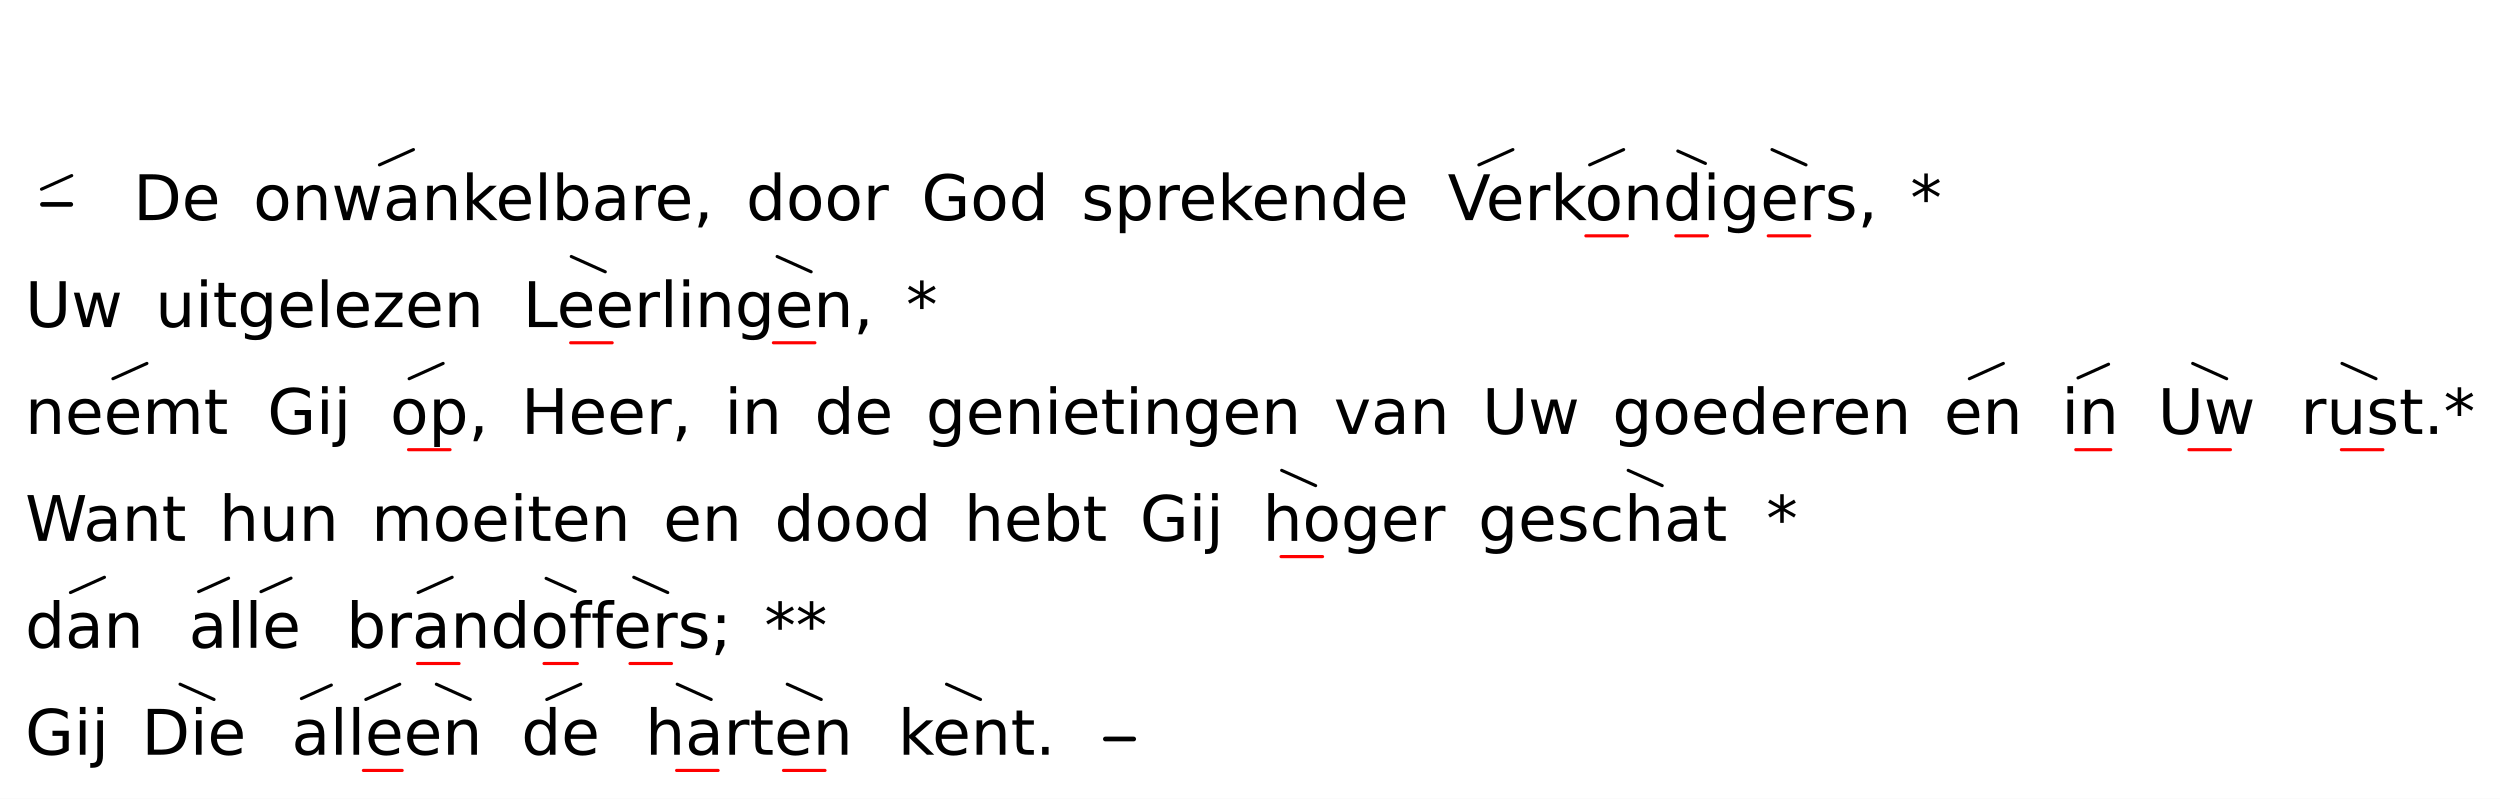
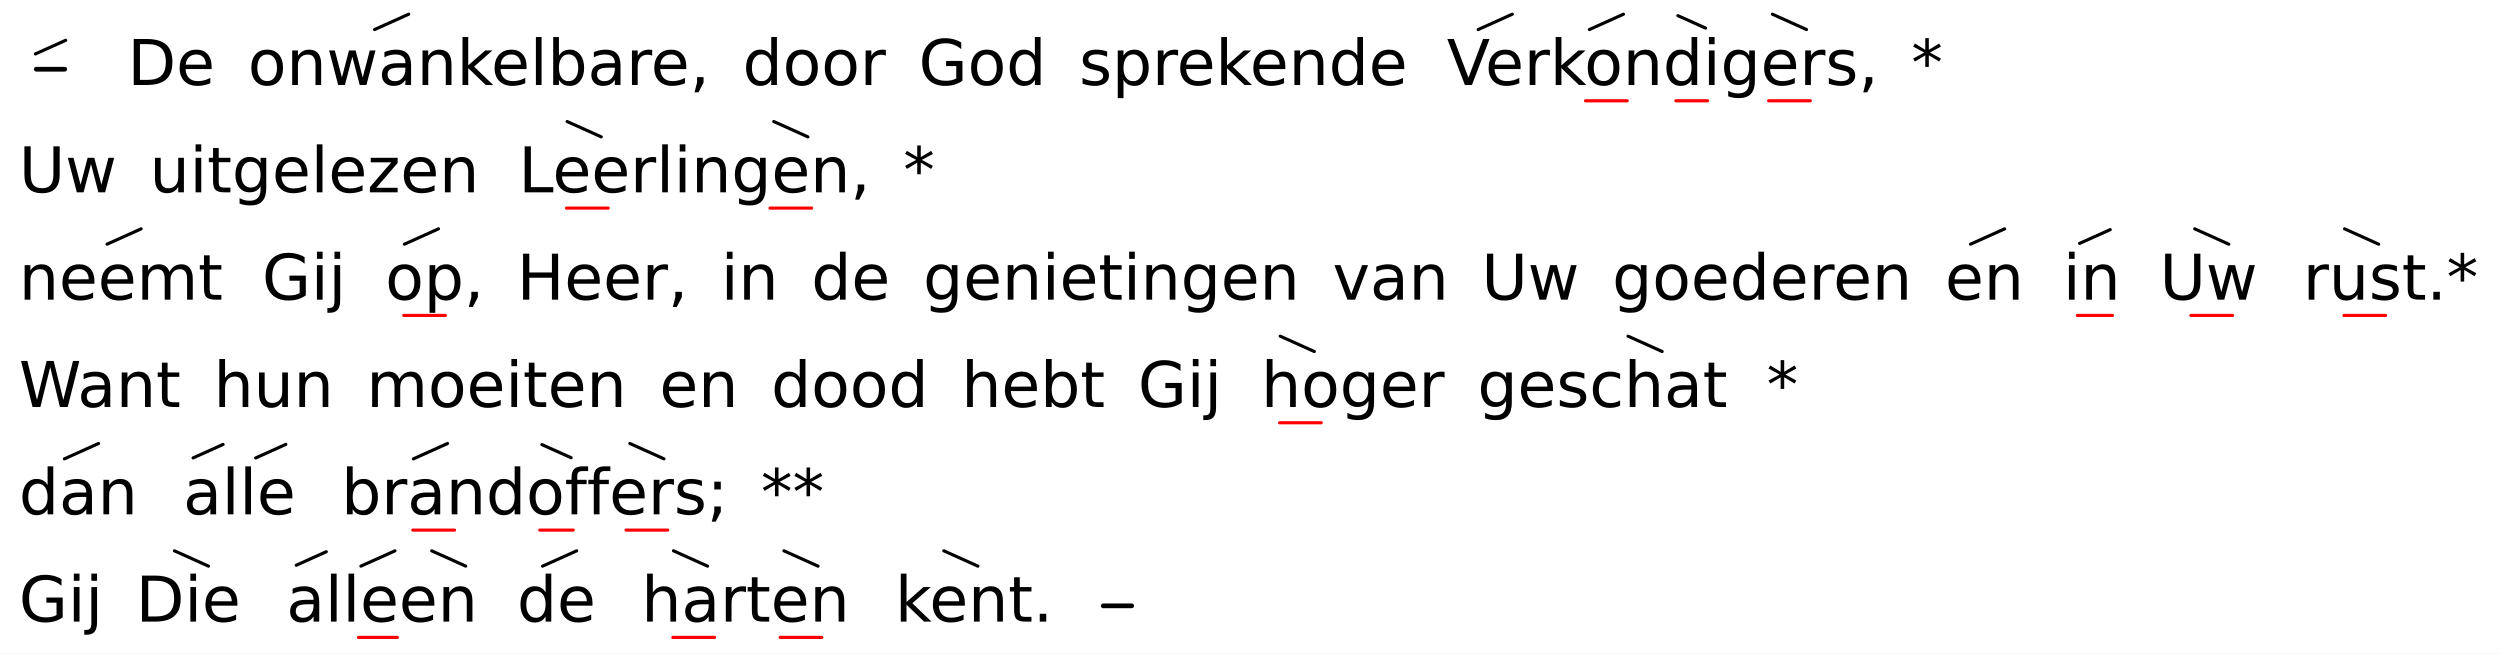
- <svg xmlns="http://www.w3.org/2000/svg" class="vsa-svg" width="795" height="254" viewBox="0 0 795 254">
+ <svg xmlns="http://www.w3.org/2000/svg" class="vsa-svg" width="792" height="207" viewBox="0 0 792 207">
  <rect width="100%" height="100%" fill="white" />
-   <g class="vsa-score">
-     <g class="vsa-line" data-vsa-line="1">
- </g>
-     <g class="vsa-line" data-vsa-line="2">
-       <g class="vsa-unit vsa-pitch-marker" data-vsa-unit="1">
-         <g class="vsa-pitch-marker-upper-glyph vsa-upper-glyphs">
-           <line class="vsa-glyph vsa-upper-glyph vsa-glyph-rise" x1="13.20" y1="60.16" x2="22.80" y2="55.84" stroke="black" stroke-width="1.00" stroke-linecap="round" />
-         </g>
-         <line class="vsa-pitch-marker-dash" x1="13.50" y1="65.00" x2="22.50" y2="65.00" stroke="black" stroke-width="1.50" stroke-linecap="round" />
-       </g>
-       <g class="vsa-unit vsa-unit-text" data-vsa-unit="3">
-         <text class="vsa-text vsa-free-text" x="42.40" y="70.00" xml:space="preserve" font-family="DejaVu Sans" font-size="20.00">De</text>
-       </g>
-       <g class="vsa-unit vsa-unit-text" data-vsa-unit="5">
-         <text class="vsa-text vsa-free-text" x="80.52" y="70.00" xml:space="preserve" font-family="DejaVu Sans" font-size="20.00">on</text>
-       </g>
-       <g class="vsa-unit vsa-unit-scope" data-vsa-unit="6">
-         <text class="vsa-text vsa-sung-text" x="105.43" y="70.00" xml:space="preserve" font-family="DejaVu Sans" font-size="20.00">wan</text>
-         <g class="vsa-glyph-group vsa-upper-glyphs">
-           <line class="vsa-glyph vsa-upper-glyph vsa-glyph-rise" x1="120.67" y1="52.43" x2="131.47" y2="47.57" stroke="black" stroke-width="1.00" stroke-linecap="round" />
-         </g>
-         <g class="vsa-glyph-group vsa-lower-glyphs">
- </g>
-       </g>
-       <g class="vsa-unit vsa-unit-text" data-vsa-unit="7">
-         <text class="vsa-text vsa-free-text" x="146.71" y="70.00" xml:space="preserve" font-family="DejaVu Sans" font-size="20.00">kelbare,</text>
-       </g>
-       <g class="vsa-unit vsa-unit-text" data-vsa-unit="9">
-         <text class="vsa-text vsa-free-text" x="237.25" y="70.00" xml:space="preserve" font-family="DejaVu Sans" font-size="20.00">door</text>
-       </g>
-       <g class="vsa-unit vsa-unit-text" data-vsa-unit="11">
-         <text class="vsa-text vsa-free-text" x="293.04" y="70.00" xml:space="preserve" font-family="DejaVu Sans" font-size="20.00">God</text>
-       </g>
-       <g class="vsa-unit vsa-unit-text" data-vsa-unit="13">
-         <text class="vsa-text vsa-free-text" x="343.88" y="70.00" xml:space="preserve" font-family="DejaVu Sans" font-size="20.00">sprekende</text>
-       </g>
-       <g class="vsa-unit vsa-unit-scope" data-vsa-unit="15">
-         <text class="vsa-text vsa-sung-text" x="460.36" y="70.00" xml:space="preserve" font-family="DejaVu Sans" font-size="20.00">Ver</text>
-         <g class="vsa-glyph-group vsa-upper-glyphs">
-           <line class="vsa-glyph vsa-upper-glyph vsa-glyph-rise" x1="470.29" y1="52.43" x2="481.09" y2="47.57" stroke="black" stroke-width="1.00" stroke-linecap="round" />
-         </g>
-         <g class="vsa-glyph-group vsa-lower-glyphs">
- </g>
-       </g>
-       <g class="vsa-unit vsa-unit-scope" data-vsa-unit="16">
-         <text class="vsa-text vsa-sung-text" x="493.03" y="70.00" xml:space="preserve" font-family="DejaVu Sans" font-size="20.00">kon</text>
-         <g class="vsa-glyph-group vsa-upper-glyphs">
-           <line class="vsa-glyph vsa-upper-glyph vsa-glyph-rise" x1="505.51" y1="52.43" x2="516.31" y2="47.57" stroke="black" stroke-width="1.00" stroke-linecap="round" />
-         </g>
-         <g class="vsa-glyph-group vsa-lower-glyphs">
-           <line class="vsa-glyph vsa-lower-glyph vsa-glyph-length" x1="504.31" y1="75.00" x2="517.51" y2="75.00" stroke="red" stroke-width="1.00" stroke-linecap="round" />
-         </g>
-       </g>
-       <g class="vsa-unit vsa-unit-scope" data-vsa-unit="17">
-         <text class="vsa-text vsa-sung-text" x="528.80" y="70.00" xml:space="preserve" font-family="DejaVu Sans" font-size="20.00">di</text>
-         <g class="vsa-glyph-group vsa-upper-glyphs">
-           <line class="vsa-glyph vsa-upper-glyph vsa-glyph-fall" x1="533.55" y1="48.03" x2="542.32" y2="51.97" stroke="black" stroke-width="1.00" stroke-linecap="round" />
-         </g>
-         <g class="vsa-glyph-group vsa-lower-glyphs">
-           <line class="vsa-glyph vsa-lower-glyph vsa-glyph-length" x1="532.91" y1="75.00" x2="542.96" y2="75.00" stroke="red" stroke-width="1.00" stroke-linecap="round" />
-         </g>
-       </g>
-       <g class="vsa-unit vsa-unit-scope" data-vsa-unit="18">
-         <text class="vsa-text vsa-sung-text" x="547.07" y="70.00" xml:space="preserve" font-family="DejaVu Sans" font-size="20.00">gers</text>
-         <g class="vsa-glyph-group vsa-upper-glyphs">
-           <line class="vsa-glyph vsa-upper-glyph vsa-glyph-fall" x1="563.50" y1="47.57" x2="574.30" y2="52.43" stroke="black" stroke-width="1.00" stroke-linecap="round" />
-         </g>
-         <g class="vsa-glyph-group vsa-lower-glyphs">
-           <line class="vsa-glyph vsa-lower-glyph vsa-glyph-length" x1="562.30" y1="75.00" x2="575.50" y2="75.00" stroke="red" stroke-width="1.00" stroke-linecap="round" />
-         </g>
-       </g>
-       <g class="vsa-unit vsa-unit-text" data-vsa-unit="19">
-         <text class="vsa-text vsa-free-text" x="590.73" y="70.00" xml:space="preserve" font-family="DejaVu Sans" font-size="20.00">,</text>
-       </g>
-       <g class="vsa-unit vsa-unit-text" data-vsa-unit="21">
-         <text class="vsa-text vsa-free-text" x="607.49" y="70.00" xml:space="preserve" font-family="DejaVu Sans" font-size="20.00">*</text>
-       </g>
-     </g>
-     <g class="vsa-line" data-vsa-line="3">
-       <g class="vsa-unit vsa-unit-text" data-vsa-unit="1">
-         <text class="vsa-text vsa-free-text" x="8.00" y="104.00" xml:space="preserve" font-family="DejaVu Sans" font-size="20.00">Uw</text>
-       </g>
-       <g class="vsa-unit vsa-unit-text" data-vsa-unit="3">
-         <text class="vsa-text vsa-free-text" x="49.40" y="104.00" xml:space="preserve" font-family="DejaVu Sans" font-size="20.00">uitgelezen</text>
-       </g>
-       <g class="vsa-unit vsa-unit-scope" data-vsa-unit="5">
-         <text class="vsa-text vsa-sung-text" x="166.25" y="104.00" xml:space="preserve" font-family="DejaVu Sans" font-size="20.00">Leer</text>
-         <g class="vsa-glyph-group vsa-upper-glyphs">
-           <line class="vsa-glyph vsa-upper-glyph vsa-glyph-fall" x1="181.67" y1="81.57" x2="192.47" y2="86.43" stroke="black" stroke-width="1.00" stroke-linecap="round" />
-         </g>
-         <g class="vsa-glyph-group vsa-lower-glyphs">
-           <line class="vsa-glyph vsa-lower-glyph vsa-glyph-length" x1="181.47" y1="109.00" x2="194.67" y2="109.00" stroke="red" stroke-width="1.00" stroke-linecap="round" />
-         </g>
-       </g>
-       <g class="vsa-unit vsa-unit-text" data-vsa-unit="6">
-         <text class="vsa-text vsa-free-text" x="209.89" y="104.00" xml:space="preserve" font-family="DejaVu Sans" font-size="20.00">lin</text>
-       </g>
-       <g class="vsa-unit vsa-unit-scope" data-vsa-unit="7">
-         <text class="vsa-text vsa-sung-text" x="233.69" y="104.00" xml:space="preserve" font-family="DejaVu Sans" font-size="20.00">gen</text>
-         <g class="vsa-glyph-group vsa-upper-glyphs">
-           <line class="vsa-glyph vsa-upper-glyph vsa-glyph-fall" x1="247.13" y1="81.57" x2="257.94" y2="86.43" stroke="black" stroke-width="1.00" stroke-linecap="round" />
-         </g>
-         <g class="vsa-glyph-group vsa-lower-glyphs">
-           <line class="vsa-glyph vsa-lower-glyph vsa-glyph-length" x1="245.94" y1="109.00" x2="259.13" y2="109.00" stroke="red" stroke-width="1.00" stroke-linecap="round" />
-         </g>
-       </g>
-       <g class="vsa-unit vsa-unit-text" data-vsa-unit="8">
-         <text class="vsa-text vsa-free-text" x="271.38" y="104.00" xml:space="preserve" font-family="DejaVu Sans" font-size="20.00">,</text>
-       </g>
-       <g class="vsa-unit vsa-unit-text" data-vsa-unit="10">
-         <text class="vsa-text vsa-free-text" x="288.14" y="104.00" xml:space="preserve" font-family="DejaVu Sans" font-size="20.00">*</text>
-       </g>
-     </g>
-     <g class="vsa-line" data-vsa-line="4">
-       <g class="vsa-unit vsa-unit-scope" data-vsa-unit="1">
-         <text class="vsa-text vsa-sung-text" x="8.00" y="138.00" xml:space="preserve" font-family="DejaVu Sans" font-size="20.00">neemt</text>
-         <g class="vsa-glyph-group vsa-upper-glyphs">
-           <line class="vsa-glyph vsa-upper-glyph vsa-glyph-rise" x1="35.91" y1="120.43" x2="46.71" y2="115.57" stroke="black" stroke-width="1.00" stroke-linecap="round" />
-         </g>
-         <g class="vsa-glyph-group vsa-lower-glyphs">
- </g>
-       </g>
-       <g class="vsa-unit vsa-unit-text" data-vsa-unit="3">
-         <text class="vsa-text vsa-free-text" x="85.02" y="138.00" xml:space="preserve" font-family="DejaVu Sans" font-size="20.00">Gij</text>
-       </g>
-       <g class="vsa-unit vsa-unit-scope" data-vsa-unit="5">
-         <text class="vsa-text vsa-sung-text" x="124.04" y="138.00" xml:space="preserve" font-family="DejaVu Sans" font-size="20.00">op</text>
-         <g class="vsa-glyph-group vsa-upper-glyphs">
-           <line class="vsa-glyph vsa-upper-glyph vsa-glyph-rise" x1="130.11" y1="120.43" x2="140.91" y2="115.57" stroke="black" stroke-width="1.00" stroke-linecap="round" />
-         </g>
-         <g class="vsa-glyph-group vsa-lower-glyphs">
-           <line class="vsa-glyph vsa-lower-glyph vsa-glyph-length" x1="129.91" y1="143.00" x2="143.11" y2="143.00" stroke="red" stroke-width="1.00" stroke-linecap="round" />
-         </g>
-       </g>
-       <g class="vsa-unit vsa-unit-text" data-vsa-unit="6">
-         <text class="vsa-text vsa-free-text" x="148.98" y="138.00" xml:space="preserve" font-family="DejaVu Sans" font-size="20.00">,</text>
-       </g>
-       <g class="vsa-unit vsa-unit-text" data-vsa-unit="8">
-         <text class="vsa-text vsa-free-text" x="165.74" y="138.00" xml:space="preserve" font-family="DejaVu Sans" font-size="20.00">Heer,</text>
-       </g>
-       <g class="vsa-unit vsa-unit-text" data-vsa-unit="10">
-         <text class="vsa-text vsa-free-text" x="230.39" y="138.00" xml:space="preserve" font-family="DejaVu Sans" font-size="20.00">in</text>
-       </g>
-       <g class="vsa-unit vsa-unit-text" data-vsa-unit="12">
-         <text class="vsa-text vsa-free-text" x="259.02" y="138.00" xml:space="preserve" font-family="DejaVu Sans" font-size="20.00">de</text>
-       </g>
-       <g class="vsa-unit vsa-unit-text" data-vsa-unit="14">
-         <text class="vsa-text vsa-free-text" x="294.44" y="138.00" xml:space="preserve" font-family="DejaVu Sans" font-size="20.00">genietingen</text>
-       </g>
-       <g class="vsa-unit vsa-unit-text" data-vsa-unit="16">
-         <text class="vsa-text vsa-free-text" x="424.17" y="138.00" xml:space="preserve" font-family="DejaVu Sans" font-size="20.00">van</text>
-       </g>
-       <g class="vsa-unit vsa-unit-text" data-vsa-unit="18">
-         <text class="vsa-text vsa-free-text" x="471.34" y="138.00" xml:space="preserve" font-family="DejaVu Sans" font-size="20.00">Uw</text>
-       </g>
-       <g class="vsa-unit vsa-unit-text" data-vsa-unit="20">
-         <text class="vsa-text vsa-free-text" x="512.74" y="138.00" xml:space="preserve" font-family="DejaVu Sans" font-size="20.00">goederen</text>
-       </g>
-       <g class="vsa-unit vsa-unit-scope" data-vsa-unit="22">
-         <text class="vsa-text vsa-sung-text" x="618.17" y="138.00" xml:space="preserve" font-family="DejaVu Sans" font-size="20.00">en</text>
-         <g class="vsa-glyph-group vsa-upper-glyphs">
-           <line class="vsa-glyph vsa-upper-glyph vsa-glyph-rise" x1="626.26" y1="120.43" x2="637.06" y2="115.57" stroke="black" stroke-width="1.00" stroke-linecap="round" />
-         </g>
-         <g class="vsa-glyph-group vsa-lower-glyphs">
- </g>
-       </g>
-       <g class="vsa-unit vsa-unit-scope" data-vsa-unit="24">
-         <text class="vsa-text vsa-sung-text" x="655.55" y="138.00" xml:space="preserve" font-family="DejaVu Sans" font-size="20.00">in</text>
-         <g class="vsa-glyph-group vsa-upper-glyphs">
-           <line class="vsa-glyph vsa-upper-glyph vsa-glyph-rise" x1="660.81" y1="120.18" x2="670.52" y2="115.82" stroke="black" stroke-width="1.00" stroke-linecap="round" />
-         </g>
-         <g class="vsa-glyph-group vsa-lower-glyphs">
-           <line class="vsa-glyph vsa-lower-glyph vsa-glyph-length" x1="660.10" y1="143.00" x2="671.23" y2="143.00" stroke="red" stroke-width="1.00" stroke-linecap="round" />
-         </g>
-       </g>
-       <g class="vsa-unit vsa-unit-scope" data-vsa-unit="26">
-         <text class="vsa-text vsa-sung-text" x="686.18" y="138.00" xml:space="preserve" font-family="DejaVu Sans" font-size="20.00">Uw</text>
-         <g class="vsa-glyph-group vsa-upper-glyphs">
-           <line class="vsa-glyph vsa-upper-glyph vsa-glyph-fall" x1="697.28" y1="115.57" x2="708.08" y2="120.43" stroke="black" stroke-width="1.00" stroke-linecap="round" />
-         </g>
-         <g class="vsa-glyph-group vsa-lower-glyphs">
-           <line class="vsa-glyph vsa-lower-glyph vsa-glyph-length" x1="696.08" y1="143.00" x2="709.28" y2="143.00" stroke="red" stroke-width="1.00" stroke-linecap="round" />
-         </g>
-       </g>
-       <g class="vsa-unit vsa-unit-scope" data-vsa-unit="28">
-         <text class="vsa-text vsa-sung-text" x="731.58" y="138.00" xml:space="preserve" font-family="DejaVu Sans" font-size="20.00">rust</text>
-         <g class="vsa-glyph-group vsa-upper-glyphs">
-           <line class="vsa-glyph vsa-upper-glyph vsa-glyph-fall" x1="744.76" y1="115.57" x2="755.56" y2="120.43" stroke="black" stroke-width="1.00" stroke-linecap="round" />
-         </g>
-         <g class="vsa-glyph-group vsa-lower-glyphs">
-           <line class="vsa-glyph vsa-lower-glyph vsa-glyph-length" x1="744.56" y1="143.00" x2="757.76" y2="143.00" stroke="red" stroke-width="1.00" stroke-linecap="round" />
-         </g>
-       </g>
-       <g class="vsa-unit vsa-unit-text" data-vsa-unit="29">
-         <text class="vsa-text vsa-free-text" x="770.74" y="138.00" xml:space="preserve" font-family="DejaVu Sans" font-size="20.00">.*</text>
-       </g>
-     </g>
-     <g class="vsa-line" data-vsa-line="5">
-       <g class="vsa-unit vsa-unit-text" data-vsa-unit="1">
-         <text class="vsa-text vsa-free-text" x="8.00" y="172.00" xml:space="preserve" font-family="DejaVu Sans" font-size="20.00">Want</text>
-       </g>
-       <g class="vsa-unit vsa-unit-text" data-vsa-unit="3">
-         <text class="vsa-text vsa-free-text" x="69.67" y="172.00" xml:space="preserve" font-family="DejaVu Sans" font-size="20.00">hun</text>
-       </g>
-       <g class="vsa-unit vsa-unit-text" data-vsa-unit="5">
-         <text class="vsa-text vsa-free-text" x="118.09" y="172.00" xml:space="preserve" font-family="DejaVu Sans" font-size="20.00">moeiten</text>
-       </g>
-       <g class="vsa-unit vsa-unit-text" data-vsa-unit="7">
-         <text class="vsa-text vsa-free-text" x="210.91" y="172.00" xml:space="preserve" font-family="DejaVu Sans" font-size="20.00">en</text>
-       </g>
-       <g class="vsa-unit vsa-unit-text" data-vsa-unit="9">
-         <text class="vsa-text vsa-free-text" x="246.29" y="172.00" xml:space="preserve" font-family="DejaVu Sans" font-size="20.00">dood</text>
-       </g>
-       <g class="vsa-unit vsa-unit-text" data-vsa-unit="11">
-         <text class="vsa-text vsa-free-text" x="306.57" y="172.00" xml:space="preserve" font-family="DejaVu Sans" font-size="20.00">hebt</text>
-       </g>
-       <g class="vsa-unit vsa-unit-text" data-vsa-unit="13">
-         <text class="vsa-text vsa-free-text" x="362.50" y="172.00" xml:space="preserve" font-family="DejaVu Sans" font-size="20.00">Gij</text>
-       </g>
-       <g class="vsa-unit vsa-unit-scope" data-vsa-unit="15">
-         <text class="vsa-text vsa-sung-text" x="401.52" y="172.00" xml:space="preserve" font-family="DejaVu Sans" font-size="20.00">ho</text>
-         <g class="vsa-glyph-group vsa-upper-glyphs">
-           <line class="vsa-glyph vsa-upper-glyph vsa-glyph-fall" x1="407.57" y1="149.57" x2="418.37" y2="154.43" stroke="black" stroke-width="1.00" stroke-linecap="round" />
-         </g>
-         <g class="vsa-glyph-group vsa-lower-glyphs">
-           <line class="vsa-glyph vsa-lower-glyph vsa-glyph-length" x1="407.37" y1="177.00" x2="420.57" y2="177.00" stroke="red" stroke-width="1.00" stroke-linecap="round" />
-         </g>
-       </g>
-       <g class="vsa-unit vsa-unit-text" data-vsa-unit="16">
-         <text class="vsa-text vsa-free-text" x="426.43" y="172.00" xml:space="preserve" font-family="DejaVu Sans" font-size="20.00">ger</text>
-       </g>
-       <g class="vsa-unit vsa-unit-text" data-vsa-unit="18">
-         <text class="vsa-text vsa-free-text" x="470.06" y="172.00" xml:space="preserve" font-family="DejaVu Sans" font-size="20.00">ge</text>
-       </g>
-       <g class="vsa-unit vsa-unit-scope" data-vsa-unit="19">
-         <text class="vsa-text vsa-sung-text" x="495.08" y="172.00" xml:space="preserve" font-family="DejaVu Sans" font-size="20.00">schat</text>
-         <g class="vsa-glyph-group vsa-upper-glyphs">
-           <line class="vsa-glyph vsa-upper-glyph vsa-glyph-fall" x1="517.77" y1="149.57" x2="528.57" y2="154.43" stroke="black" stroke-width="1.00" stroke-linecap="round" />
-         </g>
-         <g class="vsa-glyph-group vsa-lower-glyphs">
- </g>
-       </g>
-       <g class="vsa-unit vsa-unit-text" data-vsa-unit="21">
-         <text class="vsa-text vsa-free-text" x="561.67" y="172.00" xml:space="preserve" font-family="DejaVu Sans" font-size="20.00">*</text>
-       </g>
-     </g>
-     <g class="vsa-line" data-vsa-line="6">
-       <g class="vsa-unit vsa-unit-scope" data-vsa-unit="1">
-         <text class="vsa-text vsa-sung-text" x="8.00" y="206.00" xml:space="preserve" font-family="DejaVu Sans" font-size="20.00">dan</text>
-         <g class="vsa-glyph-group vsa-upper-glyphs">
-           <line class="vsa-glyph vsa-upper-glyph vsa-glyph-rise" x1="22.41" y1="188.43" x2="33.21" y2="183.57" stroke="black" stroke-width="1.00" stroke-linecap="round" />
-         </g>
-         <g class="vsa-glyph-group vsa-lower-glyphs">
- </g>
-       </g>
-       <g class="vsa-unit vsa-unit-scope" data-vsa-unit="3">
-         <text class="vsa-text vsa-sung-text" x="60.02" y="206.00" xml:space="preserve" font-family="DejaVu Sans" font-size="20.00">al</text>
-         <g class="vsa-glyph-group vsa-upper-glyphs">
-           <line class="vsa-glyph vsa-upper-glyph vsa-glyph-rise" x1="63.17" y1="188.14" x2="72.68" y2="183.86" stroke="black" stroke-width="1.00" stroke-linecap="round" />
-         </g>
-         <g class="vsa-glyph-group vsa-lower-glyphs">
- </g>
-       </g>
-       <g class="vsa-unit vsa-unit-scope" data-vsa-unit="4">
-         <text class="vsa-text vsa-sung-text" x="77.83" y="206.00" xml:space="preserve" font-family="DejaVu Sans" font-size="20.00">le</text>
-         <g class="vsa-glyph-group vsa-upper-glyphs">
-           <line class="vsa-glyph vsa-upper-glyph vsa-glyph-rise" x1="83.00" y1="188.15" x2="92.54" y2="183.85" stroke="black" stroke-width="1.00" stroke-linecap="round" />
-         </g>
-         <g class="vsa-glyph-group vsa-lower-glyphs">
- </g>
-       </g>
-       <g class="vsa-unit vsa-unit-scope" data-vsa-unit="6">
-         <text class="vsa-text vsa-sung-text" x="110.11" y="206.00" xml:space="preserve" font-family="DejaVu Sans" font-size="20.00">brand</text>
-         <g class="vsa-glyph-group vsa-upper-glyphs">
-           <line class="vsa-glyph vsa-upper-glyph vsa-glyph-rise" x1="132.98" y1="188.43" x2="143.78" y2="183.57" stroke="black" stroke-width="1.00" stroke-linecap="round" />
-         </g>
-         <g class="vsa-glyph-group vsa-lower-glyphs">
-           <line class="vsa-glyph vsa-lower-glyph vsa-glyph-length" x1="132.78" y1="211.00" x2="145.98" y2="211.00" stroke="red" stroke-width="1.00" stroke-linecap="round" />
-         </g>
-       </g>
-       <g class="vsa-unit vsa-unit-scope" data-vsa-unit="7">
-         <text class="vsa-text vsa-sung-text" x="168.66" y="206.00" xml:space="preserve" font-family="DejaVu Sans" font-size="20.00">of</text>
-         <g class="vsa-glyph-group vsa-upper-glyphs">
-           <line class="vsa-glyph vsa-upper-glyph vsa-glyph-fall" x1="173.67" y1="183.92" x2="182.93" y2="188.08" stroke="black" stroke-width="1.00" stroke-linecap="round" />
-         </g>
-         <g class="vsa-glyph-group vsa-lower-glyphs">
-           <line class="vsa-glyph vsa-lower-glyph vsa-glyph-length" x1="173.00" y1="211.00" x2="183.60" y2="211.00" stroke="red" stroke-width="1.00" stroke-linecap="round" />
-         </g>
-       </g>
-       <g class="vsa-unit vsa-unit-scope" data-vsa-unit="8">
-         <text class="vsa-text vsa-sung-text" x="187.94" y="206.00" xml:space="preserve" font-family="DejaVu Sans" font-size="20.00">fers</text>
-         <g class="vsa-glyph-group vsa-upper-glyphs">
-           <line class="vsa-glyph vsa-upper-glyph vsa-glyph-fall" x1="201.54" y1="183.57" x2="212.34" y2="188.43" stroke="black" stroke-width="1.00" stroke-linecap="round" />
-         </g>
-         <g class="vsa-glyph-group vsa-lower-glyphs">
-           <line class="vsa-glyph vsa-lower-glyph vsa-glyph-length" x1="200.34" y1="211.00" x2="213.54" y2="211.00" stroke="red" stroke-width="1.00" stroke-linecap="round" />
-         </g>
-       </g>
-       <g class="vsa-unit vsa-unit-text" data-vsa-unit="9">
-         <text class="vsa-text vsa-free-text" x="225.94" y="206.00" xml:space="preserve" font-family="DejaVu Sans" font-size="20.00">;</text>
-       </g>
-       <g class="vsa-unit vsa-unit-text" data-vsa-unit="11">
-         <text class="vsa-text vsa-free-text" x="243.07" y="206.00" xml:space="preserve" font-family="DejaVu Sans" font-size="20.00">**</text>
-       </g>
-     </g>
-     <g class="vsa-line" data-vsa-line="7">
-       <g class="vsa-unit vsa-unit-text" data-vsa-unit="1">
-         <text class="vsa-text vsa-free-text" x="8.00" y="240.00" xml:space="preserve" font-family="DejaVu Sans" font-size="20.00">Gij</text>
-       </g>
-       <g class="vsa-unit vsa-unit-scope" data-vsa-unit="3">
-         <text class="vsa-text vsa-sung-text" x="45.02" y="240.00" xml:space="preserve" font-family="DejaVu Sans" font-size="20.00">Die</text>
-         <g class="vsa-glyph-group vsa-upper-glyphs">
-           <line class="vsa-glyph vsa-upper-glyph vsa-glyph-fall" x1="57.26" y1="217.57" x2="68.06" y2="222.43" stroke="black" stroke-width="1.00" stroke-linecap="round" />
-         </g>
-         <g class="vsa-glyph-group vsa-lower-glyphs">
- </g>
-       </g>
-       <g class="vsa-unit vsa-unit-scope" data-vsa-unit="5">
-         <text class="vsa-text vsa-sung-text" x="92.70" y="240.00" xml:space="preserve" font-family="DejaVu Sans" font-size="20.00">al</text>
-         <g class="vsa-glyph-group vsa-upper-glyphs">
-           <line class="vsa-glyph vsa-upper-glyph vsa-glyph-rise" x1="95.85" y1="222.14" x2="105.36" y2="217.86" stroke="black" stroke-width="1.00" stroke-linecap="round" />
-         </g>
-         <g class="vsa-glyph-group vsa-lower-glyphs">
- </g>
-       </g>
-       <g class="vsa-unit vsa-unit-scope" data-vsa-unit="6">
-         <text class="vsa-text vsa-sung-text" x="110.51" y="240.00" xml:space="preserve" font-family="DejaVu Sans" font-size="20.00">leen</text>
-         <g class="vsa-glyph-group vsa-upper-glyphs">
-           <line class="vsa-glyph vsa-upper-glyph vsa-glyph-rise" x1="116.34" y1="222.42" x2="127.11" y2="217.58" stroke="black" stroke-width="1.00" stroke-linecap="round" />
-           <line class="vsa-glyph vsa-upper-glyph vsa-glyph-fall" x1="138.77" y1="217.58" x2="149.54" y2="222.42" stroke="black" stroke-width="1.00" stroke-linecap="round" />
-         </g>
-         <g class="vsa-glyph-group vsa-lower-glyphs">
-           <line class="vsa-glyph vsa-lower-glyph vsa-glyph-length" x1="115.56" y1="245.00" x2="127.89" y2="245.00" stroke="red" stroke-width="1.00" stroke-linecap="round" />
-         </g>
-       </g>
-       <g class="vsa-unit vsa-unit-scope" data-vsa-unit="8">
-         <text class="vsa-text vsa-sung-text" x="165.77" y="240.00" xml:space="preserve" font-family="DejaVu Sans" font-size="20.00">de</text>
-         <g class="vsa-glyph-group vsa-upper-glyphs">
-           <line class="vsa-glyph vsa-upper-glyph vsa-glyph-rise" x1="173.88" y1="222.43" x2="184.68" y2="217.57" stroke="black" stroke-width="1.00" stroke-linecap="round" />
-         </g>
-         <g class="vsa-glyph-group vsa-lower-glyphs">
- </g>
-       </g>
-       <g class="vsa-unit vsa-unit-scope" data-vsa-unit="10">
-         <text class="vsa-text vsa-sung-text" x="205.19" y="240.00" xml:space="preserve" font-family="DejaVu Sans" font-size="20.00">har</text>
-         <g class="vsa-glyph-group vsa-upper-glyphs">
-           <line class="vsa-glyph vsa-upper-glyph vsa-glyph-fall" x1="215.36" y1="217.57" x2="226.16" y2="222.43" stroke="black" stroke-width="1.00" stroke-linecap="round" />
-         </g>
-         <g class="vsa-glyph-group vsa-lower-glyphs">
-           <line class="vsa-glyph vsa-lower-glyph vsa-glyph-length" x1="215.16" y1="245.00" x2="228.36" y2="245.00" stroke="red" stroke-width="1.00" stroke-linecap="round" />
-         </g>
-       </g>
-       <g class="vsa-unit vsa-unit-scope" data-vsa-unit="11">
-         <text class="vsa-text vsa-sung-text" x="238.33" y="240.00" xml:space="preserve" font-family="DejaVu Sans" font-size="20.00">ten</text>
-         <g class="vsa-glyph-group vsa-upper-glyphs">
-           <line class="vsa-glyph vsa-upper-glyph vsa-glyph-fall" x1="250.35" y1="217.57" x2="261.15" y2="222.43" stroke="black" stroke-width="1.00" stroke-linecap="round" />
-         </g>
-         <g class="vsa-glyph-group vsa-lower-glyphs">
-           <line class="vsa-glyph vsa-lower-glyph vsa-glyph-length" x1="249.15" y1="245.00" x2="262.35" y2="245.00" stroke="red" stroke-width="1.00" stroke-linecap="round" />
-         </g>
-       </g>
-       <g class="vsa-unit vsa-unit-scope" data-vsa-unit="13">
-         <text class="vsa-text vsa-sung-text" x="285.56" y="240.00" xml:space="preserve" font-family="DejaVu Sans" font-size="20.00">kent</text>
-         <g class="vsa-glyph-group vsa-upper-glyphs">
-           <line class="vsa-glyph vsa-upper-glyph vsa-glyph-fall" x1="301.00" y1="217.57" x2="311.80" y2="222.43" stroke="black" stroke-width="1.00" stroke-linecap="round" />
-         </g>
-         <g class="vsa-glyph-group vsa-lower-glyphs">
- </g>
-       </g>
-       <g class="vsa-unit vsa-unit-text" data-vsa-unit="14">
-         <text class="vsa-text vsa-free-text" x="329.25" y="240.00" xml:space="preserve" font-family="DejaVu Sans" font-size="20.00">.</text>
-       </g>
-       <g class="vsa-unit vsa-pitch-marker" data-vsa-unit="16">
-         <line class="vsa-pitch-marker-dash" x1="351.51" y1="235.00" x2="360.51" y2="235.00" stroke="black" stroke-width="1.50" stroke-linecap="round" />
+   <g class="vsa-trim" transform="translate(-2.00 -43.07)">
+     <g class="vsa-score">
+       <g class="vsa-line" data-vsa-line="1">
+ </g>
+       <g class="vsa-line" data-vsa-line="2">
+         <g class="vsa-unit vsa-pitch-marker" data-vsa-unit="1">
+           <g class="vsa-pitch-marker-upper-glyph vsa-upper-glyphs">
+             <line class="vsa-glyph vsa-upper-glyph vsa-glyph-rise" x1="13.20" y1="60.16" x2="22.80" y2="55.84" stroke="black" stroke-width="1.00" stroke-linecap="round" />
+           </g>
+           <line class="vsa-pitch-marker-dash" x1="13.50" y1="65.00" x2="22.50" y2="65.00" stroke="black" stroke-width="1.50" stroke-linecap="round" />
+         </g>
+         <g class="vsa-unit vsa-unit-text" data-vsa-unit="3">
+           <text class="vsa-text vsa-free-text" x="42.40" y="70.00" xml:space="preserve" font-family="DejaVu Sans" font-size="20.00">De</text>
+         </g>
+         <g class="vsa-unit vsa-unit-text" data-vsa-unit="5">
+           <text class="vsa-text vsa-free-text" x="80.52" y="70.00" xml:space="preserve" font-family="DejaVu Sans" font-size="20.00">on</text>
+         </g>
+         <g class="vsa-unit vsa-unit-scope" data-vsa-unit="6">
+           <text class="vsa-text vsa-sung-text" x="105.43" y="70.00" xml:space="preserve" font-family="DejaVu Sans" font-size="20.00">wan</text>
+           <g class="vsa-glyph-group vsa-upper-glyphs">
+             <line class="vsa-glyph vsa-upper-glyph vsa-glyph-rise" x1="120.67" y1="52.43" x2="131.47" y2="47.57" stroke="black" stroke-width="1.00" stroke-linecap="round" />
+           </g>
+           <g class="vsa-glyph-group vsa-lower-glyphs">
+ </g>
+         </g>
+         <g class="vsa-unit vsa-unit-text" data-vsa-unit="7">
+           <text class="vsa-text vsa-free-text" x="146.71" y="70.00" xml:space="preserve" font-family="DejaVu Sans" font-size="20.00">kelbare,</text>
+         </g>
+         <g class="vsa-unit vsa-unit-text" data-vsa-unit="9">
+           <text class="vsa-text vsa-free-text" x="237.25" y="70.00" xml:space="preserve" font-family="DejaVu Sans" font-size="20.00">door</text>
+         </g>
+         <g class="vsa-unit vsa-unit-text" data-vsa-unit="11">
+           <text class="vsa-text vsa-free-text" x="293.04" y="70.00" xml:space="preserve" font-family="DejaVu Sans" font-size="20.00">God</text>
+         </g>
+         <g class="vsa-unit vsa-unit-text" data-vsa-unit="13">
+           <text class="vsa-text vsa-free-text" x="343.88" y="70.00" xml:space="preserve" font-family="DejaVu Sans" font-size="20.00">sprekende</text>
+         </g>
+         <g class="vsa-unit vsa-unit-scope" data-vsa-unit="15">
+           <text class="vsa-text vsa-sung-text" x="460.36" y="70.00" xml:space="preserve" font-family="DejaVu Sans" font-size="20.00">Ver</text>
+           <g class="vsa-glyph-group vsa-upper-glyphs">
+             <line class="vsa-glyph vsa-upper-glyph vsa-glyph-rise" x1="470.29" y1="52.43" x2="481.09" y2="47.57" stroke="black" stroke-width="1.00" stroke-linecap="round" />
+           </g>
+           <g class="vsa-glyph-group vsa-lower-glyphs">
+ </g>
+         </g>
+         <g class="vsa-unit vsa-unit-scope" data-vsa-unit="16">
+           <text class="vsa-text vsa-sung-text" x="493.03" y="70.00" xml:space="preserve" font-family="DejaVu Sans" font-size="20.00">kon</text>
+           <g class="vsa-glyph-group vsa-upper-glyphs">
+             <line class="vsa-glyph vsa-upper-glyph vsa-glyph-rise" x1="505.51" y1="52.43" x2="516.31" y2="47.57" stroke="black" stroke-width="1.00" stroke-linecap="round" />
+           </g>
+           <g class="vsa-glyph-group vsa-lower-glyphs">
+             <line class="vsa-glyph vsa-lower-glyph vsa-glyph-length" x1="504.31" y1="75.00" x2="517.51" y2="75.00" stroke="red" stroke-width="1.00" stroke-linecap="round" />
+           </g>
+         </g>
+         <g class="vsa-unit vsa-unit-scope" data-vsa-unit="17">
+           <text class="vsa-text vsa-sung-text" x="528.80" y="70.00" xml:space="preserve" font-family="DejaVu Sans" font-size="20.00">di</text>
+           <g class="vsa-glyph-group vsa-upper-glyphs">
+             <line class="vsa-glyph vsa-upper-glyph vsa-glyph-fall" x1="533.55" y1="48.03" x2="542.32" y2="51.97" stroke="black" stroke-width="1.00" stroke-linecap="round" />
+           </g>
+           <g class="vsa-glyph-group vsa-lower-glyphs">
+             <line class="vsa-glyph vsa-lower-glyph vsa-glyph-length" x1="532.91" y1="75.00" x2="542.96" y2="75.00" stroke="red" stroke-width="1.00" stroke-linecap="round" />
+           </g>
+         </g>
+         <g class="vsa-unit vsa-unit-scope" data-vsa-unit="18">
+           <text class="vsa-text vsa-sung-text" x="547.07" y="70.00" xml:space="preserve" font-family="DejaVu Sans" font-size="20.00">gers</text>
+           <g class="vsa-glyph-group vsa-upper-glyphs">
+             <line class="vsa-glyph vsa-upper-glyph vsa-glyph-fall" x1="563.50" y1="47.57" x2="574.30" y2="52.43" stroke="black" stroke-width="1.00" stroke-linecap="round" />
+           </g>
+           <g class="vsa-glyph-group vsa-lower-glyphs">
+             <line class="vsa-glyph vsa-lower-glyph vsa-glyph-length" x1="562.30" y1="75.00" x2="575.50" y2="75.00" stroke="red" stroke-width="1.00" stroke-linecap="round" />
+           </g>
+         </g>
+         <g class="vsa-unit vsa-unit-text" data-vsa-unit="19">
+           <text class="vsa-text vsa-free-text" x="590.73" y="70.00" xml:space="preserve" font-family="DejaVu Sans" font-size="20.00">,</text>
+         </g>
+         <g class="vsa-unit vsa-unit-text" data-vsa-unit="21">
+           <text class="vsa-text vsa-free-text" x="607.49" y="70.00" xml:space="preserve" font-family="DejaVu Sans" font-size="20.00">*</text>
+         </g>
+       </g>
+       <g class="vsa-line" data-vsa-line="3">
+         <g class="vsa-unit vsa-unit-text" data-vsa-unit="1">
+           <text class="vsa-text vsa-free-text" x="8.00" y="104.00" xml:space="preserve" font-family="DejaVu Sans" font-size="20.00">Uw</text>
+         </g>
+         <g class="vsa-unit vsa-unit-text" data-vsa-unit="3">
+           <text class="vsa-text vsa-free-text" x="49.40" y="104.00" xml:space="preserve" font-family="DejaVu Sans" font-size="20.00">uitgelezen</text>
+         </g>
+         <g class="vsa-unit vsa-unit-scope" data-vsa-unit="5">
+           <text class="vsa-text vsa-sung-text" x="166.25" y="104.00" xml:space="preserve" font-family="DejaVu Sans" font-size="20.00">Leer</text>
+           <g class="vsa-glyph-group vsa-upper-glyphs">
+             <line class="vsa-glyph vsa-upper-glyph vsa-glyph-fall" x1="181.67" y1="81.57" x2="192.47" y2="86.43" stroke="black" stroke-width="1.00" stroke-linecap="round" />
+           </g>
+           <g class="vsa-glyph-group vsa-lower-glyphs">
+             <line class="vsa-glyph vsa-lower-glyph vsa-glyph-length" x1="181.47" y1="109.00" x2="194.67" y2="109.00" stroke="red" stroke-width="1.00" stroke-linecap="round" />
+           </g>
+         </g>
+         <g class="vsa-unit vsa-unit-text" data-vsa-unit="6">
+           <text class="vsa-text vsa-free-text" x="209.89" y="104.00" xml:space="preserve" font-family="DejaVu Sans" font-size="20.00">lin</text>
+         </g>
+         <g class="vsa-unit vsa-unit-scope" data-vsa-unit="7">
+           <text class="vsa-text vsa-sung-text" x="233.69" y="104.00" xml:space="preserve" font-family="DejaVu Sans" font-size="20.00">gen</text>
+           <g class="vsa-glyph-group vsa-upper-glyphs">
+             <line class="vsa-glyph vsa-upper-glyph vsa-glyph-fall" x1="247.13" y1="81.57" x2="257.94" y2="86.43" stroke="black" stroke-width="1.00" stroke-linecap="round" />
+           </g>
+           <g class="vsa-glyph-group vsa-lower-glyphs">
+             <line class="vsa-glyph vsa-lower-glyph vsa-glyph-length" x1="245.94" y1="109.00" x2="259.13" y2="109.00" stroke="red" stroke-width="1.00" stroke-linecap="round" />
+           </g>
+         </g>
+         <g class="vsa-unit vsa-unit-text" data-vsa-unit="8">
+           <text class="vsa-text vsa-free-text" x="271.38" y="104.00" xml:space="preserve" font-family="DejaVu Sans" font-size="20.00">,</text>
+         </g>
+         <g class="vsa-unit vsa-unit-text" data-vsa-unit="10">
+           <text class="vsa-text vsa-free-text" x="288.14" y="104.00" xml:space="preserve" font-family="DejaVu Sans" font-size="20.00">*</text>
+         </g>
+       </g>
+       <g class="vsa-line" data-vsa-line="4">
+         <g class="vsa-unit vsa-unit-scope" data-vsa-unit="1">
+           <text class="vsa-text vsa-sung-text" x="8.00" y="138.00" xml:space="preserve" font-family="DejaVu Sans" font-size="20.00">neemt</text>
+           <g class="vsa-glyph-group vsa-upper-glyphs">
+             <line class="vsa-glyph vsa-upper-glyph vsa-glyph-rise" x1="35.91" y1="120.43" x2="46.71" y2="115.57" stroke="black" stroke-width="1.00" stroke-linecap="round" />
+           </g>
+           <g class="vsa-glyph-group vsa-lower-glyphs">
+ </g>
+         </g>
+         <g class="vsa-unit vsa-unit-text" data-vsa-unit="3">
+           <text class="vsa-text vsa-free-text" x="85.02" y="138.00" xml:space="preserve" font-family="DejaVu Sans" font-size="20.00">Gij</text>
+         </g>
+         <g class="vsa-unit vsa-unit-scope" data-vsa-unit="5">
+           <text class="vsa-text vsa-sung-text" x="124.04" y="138.00" xml:space="preserve" font-family="DejaVu Sans" font-size="20.00">op</text>
+           <g class="vsa-glyph-group vsa-upper-glyphs">
+             <line class="vsa-glyph vsa-upper-glyph vsa-glyph-rise" x1="130.11" y1="120.43" x2="140.91" y2="115.57" stroke="black" stroke-width="1.00" stroke-linecap="round" />
+           </g>
+           <g class="vsa-glyph-group vsa-lower-glyphs">
+             <line class="vsa-glyph vsa-lower-glyph vsa-glyph-length" x1="129.91" y1="143.00" x2="143.11" y2="143.00" stroke="red" stroke-width="1.00" stroke-linecap="round" />
+           </g>
+         </g>
+         <g class="vsa-unit vsa-unit-text" data-vsa-unit="6">
+           <text class="vsa-text vsa-free-text" x="148.98" y="138.00" xml:space="preserve" font-family="DejaVu Sans" font-size="20.00">,</text>
+         </g>
+         <g class="vsa-unit vsa-unit-text" data-vsa-unit="8">
+           <text class="vsa-text vsa-free-text" x="165.74" y="138.00" xml:space="preserve" font-family="DejaVu Sans" font-size="20.00">Heer,</text>
+         </g>
+         <g class="vsa-unit vsa-unit-text" data-vsa-unit="10">
+           <text class="vsa-text vsa-free-text" x="230.39" y="138.00" xml:space="preserve" font-family="DejaVu Sans" font-size="20.00">in</text>
+         </g>
+         <g class="vsa-unit vsa-unit-text" data-vsa-unit="12">
+           <text class="vsa-text vsa-free-text" x="259.02" y="138.00" xml:space="preserve" font-family="DejaVu Sans" font-size="20.00">de</text>
+         </g>
+         <g class="vsa-unit vsa-unit-text" data-vsa-unit="14">
+           <text class="vsa-text vsa-free-text" x="294.44" y="138.00" xml:space="preserve" font-family="DejaVu Sans" font-size="20.00">genietingen</text>
+         </g>
+         <g class="vsa-unit vsa-unit-text" data-vsa-unit="16">
+           <text class="vsa-text vsa-free-text" x="424.17" y="138.00" xml:space="preserve" font-family="DejaVu Sans" font-size="20.00">van</text>
+         </g>
+         <g class="vsa-unit vsa-unit-text" data-vsa-unit="18">
+           <text class="vsa-text vsa-free-text" x="471.34" y="138.00" xml:space="preserve" font-family="DejaVu Sans" font-size="20.00">Uw</text>
+         </g>
+         <g class="vsa-unit vsa-unit-text" data-vsa-unit="20">
+           <text class="vsa-text vsa-free-text" x="512.74" y="138.00" xml:space="preserve" font-family="DejaVu Sans" font-size="20.00">goederen</text>
+         </g>
+         <g class="vsa-unit vsa-unit-scope" data-vsa-unit="22">
+           <text class="vsa-text vsa-sung-text" x="618.17" y="138.00" xml:space="preserve" font-family="DejaVu Sans" font-size="20.00">en</text>
+           <g class="vsa-glyph-group vsa-upper-glyphs">
+             <line class="vsa-glyph vsa-upper-glyph vsa-glyph-rise" x1="626.26" y1="120.43" x2="637.06" y2="115.57" stroke="black" stroke-width="1.00" stroke-linecap="round" />
+           </g>
+           <g class="vsa-glyph-group vsa-lower-glyphs">
+ </g>
+         </g>
+         <g class="vsa-unit vsa-unit-scope" data-vsa-unit="24">
+           <text class="vsa-text vsa-sung-text" x="655.55" y="138.00" xml:space="preserve" font-family="DejaVu Sans" font-size="20.00">in</text>
+           <g class="vsa-glyph-group vsa-upper-glyphs">
+             <line class="vsa-glyph vsa-upper-glyph vsa-glyph-rise" x1="660.81" y1="120.18" x2="670.52" y2="115.82" stroke="black" stroke-width="1.00" stroke-linecap="round" />
+           </g>
+           <g class="vsa-glyph-group vsa-lower-glyphs">
+             <line class="vsa-glyph vsa-lower-glyph vsa-glyph-length" x1="660.10" y1="143.00" x2="671.23" y2="143.00" stroke="red" stroke-width="1.00" stroke-linecap="round" />
+           </g>
+         </g>
+         <g class="vsa-unit vsa-unit-scope" data-vsa-unit="26">
+           <text class="vsa-text vsa-sung-text" x="686.18" y="138.00" xml:space="preserve" font-family="DejaVu Sans" font-size="20.00">Uw</text>
+           <g class="vsa-glyph-group vsa-upper-glyphs">
+             <line class="vsa-glyph vsa-upper-glyph vsa-glyph-fall" x1="697.28" y1="115.57" x2="708.08" y2="120.43" stroke="black" stroke-width="1.00" stroke-linecap="round" />
+           </g>
+           <g class="vsa-glyph-group vsa-lower-glyphs">
+             <line class="vsa-glyph vsa-lower-glyph vsa-glyph-length" x1="696.08" y1="143.00" x2="709.28" y2="143.00" stroke="red" stroke-width="1.00" stroke-linecap="round" />
+           </g>
+         </g>
+         <g class="vsa-unit vsa-unit-scope" data-vsa-unit="28">
+           <text class="vsa-text vsa-sung-text" x="731.58" y="138.00" xml:space="preserve" font-family="DejaVu Sans" font-size="20.00">rust</text>
+           <g class="vsa-glyph-group vsa-upper-glyphs">
+             <line class="vsa-glyph vsa-upper-glyph vsa-glyph-fall" x1="744.76" y1="115.57" x2="755.56" y2="120.43" stroke="black" stroke-width="1.00" stroke-linecap="round" />
+           </g>
+           <g class="vsa-glyph-group vsa-lower-glyphs">
+             <line class="vsa-glyph vsa-lower-glyph vsa-glyph-length" x1="744.56" y1="143.00" x2="757.76" y2="143.00" stroke="red" stroke-width="1.00" stroke-linecap="round" />
+           </g>
+         </g>
+         <g class="vsa-unit vsa-unit-text" data-vsa-unit="29">
+           <text class="vsa-text vsa-free-text" x="770.74" y="138.00" xml:space="preserve" font-family="DejaVu Sans" font-size="20.00">.*</text>
+         </g>
+       </g>
+       <g class="vsa-line" data-vsa-line="5">
+         <g class="vsa-unit vsa-unit-text" data-vsa-unit="1">
+           <text class="vsa-text vsa-free-text" x="8.00" y="172.00" xml:space="preserve" font-family="DejaVu Sans" font-size="20.00">Want</text>
+         </g>
+         <g class="vsa-unit vsa-unit-text" data-vsa-unit="3">
+           <text class="vsa-text vsa-free-text" x="69.67" y="172.00" xml:space="preserve" font-family="DejaVu Sans" font-size="20.00">hun</text>
+         </g>
+         <g class="vsa-unit vsa-unit-text" data-vsa-unit="5">
+           <text class="vsa-text vsa-free-text" x="118.09" y="172.00" xml:space="preserve" font-family="DejaVu Sans" font-size="20.00">moeiten</text>
+         </g>
+         <g class="vsa-unit vsa-unit-text" data-vsa-unit="7">
+           <text class="vsa-text vsa-free-text" x="210.91" y="172.00" xml:space="preserve" font-family="DejaVu Sans" font-size="20.00">en</text>
+         </g>
+         <g class="vsa-unit vsa-unit-text" data-vsa-unit="9">
+           <text class="vsa-text vsa-free-text" x="246.29" y="172.00" xml:space="preserve" font-family="DejaVu Sans" font-size="20.00">dood</text>
+         </g>
+         <g class="vsa-unit vsa-unit-text" data-vsa-unit="11">
+           <text class="vsa-text vsa-free-text" x="306.57" y="172.00" xml:space="preserve" font-family="DejaVu Sans" font-size="20.00">hebt</text>
+         </g>
+         <g class="vsa-unit vsa-unit-text" data-vsa-unit="13">
+           <text class="vsa-text vsa-free-text" x="362.50" y="172.00" xml:space="preserve" font-family="DejaVu Sans" font-size="20.00">Gij</text>
+         </g>
+         <g class="vsa-unit vsa-unit-scope" data-vsa-unit="15">
+           <text class="vsa-text vsa-sung-text" x="401.52" y="172.00" xml:space="preserve" font-family="DejaVu Sans" font-size="20.00">ho</text>
+           <g class="vsa-glyph-group vsa-upper-glyphs">
+             <line class="vsa-glyph vsa-upper-glyph vsa-glyph-fall" x1="407.57" y1="149.57" x2="418.37" y2="154.43" stroke="black" stroke-width="1.00" stroke-linecap="round" />
+           </g>
+           <g class="vsa-glyph-group vsa-lower-glyphs">
+             <line class="vsa-glyph vsa-lower-glyph vsa-glyph-length" x1="407.37" y1="177.00" x2="420.57" y2="177.00" stroke="red" stroke-width="1.00" stroke-linecap="round" />
+           </g>
+         </g>
+         <g class="vsa-unit vsa-unit-text" data-vsa-unit="16">
+           <text class="vsa-text vsa-free-text" x="426.43" y="172.00" xml:space="preserve" font-family="DejaVu Sans" font-size="20.00">ger</text>
+         </g>
+         <g class="vsa-unit vsa-unit-text" data-vsa-unit="18">
+           <text class="vsa-text vsa-free-text" x="470.06" y="172.00" xml:space="preserve" font-family="DejaVu Sans" font-size="20.00">ge</text>
+         </g>
+         <g class="vsa-unit vsa-unit-scope" data-vsa-unit="19">
+           <text class="vsa-text vsa-sung-text" x="495.08" y="172.00" xml:space="preserve" font-family="DejaVu Sans" font-size="20.00">schat</text>
+           <g class="vsa-glyph-group vsa-upper-glyphs">
+             <line class="vsa-glyph vsa-upper-glyph vsa-glyph-fall" x1="517.77" y1="149.57" x2="528.57" y2="154.43" stroke="black" stroke-width="1.00" stroke-linecap="round" />
+           </g>
+           <g class="vsa-glyph-group vsa-lower-glyphs">
+ </g>
+         </g>
+         <g class="vsa-unit vsa-unit-text" data-vsa-unit="21">
+           <text class="vsa-text vsa-free-text" x="561.67" y="172.00" xml:space="preserve" font-family="DejaVu Sans" font-size="20.00">*</text>
+         </g>
+       </g>
+       <g class="vsa-line" data-vsa-line="6">
+         <g class="vsa-unit vsa-unit-scope" data-vsa-unit="1">
+           <text class="vsa-text vsa-sung-text" x="8.00" y="206.00" xml:space="preserve" font-family="DejaVu Sans" font-size="20.00">dan</text>
+           <g class="vsa-glyph-group vsa-upper-glyphs">
+             <line class="vsa-glyph vsa-upper-glyph vsa-glyph-rise" x1="22.41" y1="188.43" x2="33.21" y2="183.57" stroke="black" stroke-width="1.00" stroke-linecap="round" />
+           </g>
+           <g class="vsa-glyph-group vsa-lower-glyphs">
+ </g>
+         </g>
+         <g class="vsa-unit vsa-unit-scope" data-vsa-unit="3">
+           <text class="vsa-text vsa-sung-text" x="60.02" y="206.00" xml:space="preserve" font-family="DejaVu Sans" font-size="20.00">al</text>
+           <g class="vsa-glyph-group vsa-upper-glyphs">
+             <line class="vsa-glyph vsa-upper-glyph vsa-glyph-rise" x1="63.17" y1="188.14" x2="72.68" y2="183.86" stroke="black" stroke-width="1.00" stroke-linecap="round" />
+           </g>
+           <g class="vsa-glyph-group vsa-lower-glyphs">
+ </g>
+         </g>
+         <g class="vsa-unit vsa-unit-scope" data-vsa-unit="4">
+           <text class="vsa-text vsa-sung-text" x="77.83" y="206.00" xml:space="preserve" font-family="DejaVu Sans" font-size="20.00">le</text>
+           <g class="vsa-glyph-group vsa-upper-glyphs">
+             <line class="vsa-glyph vsa-upper-glyph vsa-glyph-rise" x1="83.00" y1="188.15" x2="92.54" y2="183.85" stroke="black" stroke-width="1.00" stroke-linecap="round" />
+           </g>
+           <g class="vsa-glyph-group vsa-lower-glyphs">
+ </g>
+         </g>
+         <g class="vsa-unit vsa-unit-scope" data-vsa-unit="6">
+           <text class="vsa-text vsa-sung-text" x="110.11" y="206.00" xml:space="preserve" font-family="DejaVu Sans" font-size="20.00">brand</text>
+           <g class="vsa-glyph-group vsa-upper-glyphs">
+             <line class="vsa-glyph vsa-upper-glyph vsa-glyph-rise" x1="132.98" y1="188.43" x2="143.78" y2="183.57" stroke="black" stroke-width="1.00" stroke-linecap="round" />
+           </g>
+           <g class="vsa-glyph-group vsa-lower-glyphs">
+             <line class="vsa-glyph vsa-lower-glyph vsa-glyph-length" x1="132.78" y1="211.00" x2="145.98" y2="211.00" stroke="red" stroke-width="1.00" stroke-linecap="round" />
+           </g>
+         </g>
+         <g class="vsa-unit vsa-unit-scope" data-vsa-unit="7">
+           <text class="vsa-text vsa-sung-text" x="168.66" y="206.00" xml:space="preserve" font-family="DejaVu Sans" font-size="20.00">of</text>
+           <g class="vsa-glyph-group vsa-upper-glyphs">
+             <line class="vsa-glyph vsa-upper-glyph vsa-glyph-fall" x1="173.67" y1="183.92" x2="182.93" y2="188.08" stroke="black" stroke-width="1.00" stroke-linecap="round" />
+           </g>
+           <g class="vsa-glyph-group vsa-lower-glyphs">
+             <line class="vsa-glyph vsa-lower-glyph vsa-glyph-length" x1="173.00" y1="211.00" x2="183.60" y2="211.00" stroke="red" stroke-width="1.00" stroke-linecap="round" />
+           </g>
+         </g>
+         <g class="vsa-unit vsa-unit-scope" data-vsa-unit="8">
+           <text class="vsa-text vsa-sung-text" x="187.94" y="206.00" xml:space="preserve" font-family="DejaVu Sans" font-size="20.00">fers</text>
+           <g class="vsa-glyph-group vsa-upper-glyphs">
+             <line class="vsa-glyph vsa-upper-glyph vsa-glyph-fall" x1="201.54" y1="183.57" x2="212.34" y2="188.43" stroke="black" stroke-width="1.00" stroke-linecap="round" />
+           </g>
+           <g class="vsa-glyph-group vsa-lower-glyphs">
+             <line class="vsa-glyph vsa-lower-glyph vsa-glyph-length" x1="200.34" y1="211.00" x2="213.54" y2="211.00" stroke="red" stroke-width="1.00" stroke-linecap="round" />
+           </g>
+         </g>
+         <g class="vsa-unit vsa-unit-text" data-vsa-unit="9">
+           <text class="vsa-text vsa-free-text" x="225.94" y="206.00" xml:space="preserve" font-family="DejaVu Sans" font-size="20.00">;</text>
+         </g>
+         <g class="vsa-unit vsa-unit-text" data-vsa-unit="11">
+           <text class="vsa-text vsa-free-text" x="243.07" y="206.00" xml:space="preserve" font-family="DejaVu Sans" font-size="20.00">**</text>
+         </g>
+       </g>
+       <g class="vsa-line" data-vsa-line="7">
+         <g class="vsa-unit vsa-unit-text" data-vsa-unit="1">
+           <text class="vsa-text vsa-free-text" x="8.00" y="240.00" xml:space="preserve" font-family="DejaVu Sans" font-size="20.00">Gij</text>
+         </g>
+         <g class="vsa-unit vsa-unit-scope" data-vsa-unit="3">
+           <text class="vsa-text vsa-sung-text" x="45.02" y="240.00" xml:space="preserve" font-family="DejaVu Sans" font-size="20.00">Die</text>
+           <g class="vsa-glyph-group vsa-upper-glyphs">
+             <line class="vsa-glyph vsa-upper-glyph vsa-glyph-fall" x1="57.26" y1="217.57" x2="68.06" y2="222.43" stroke="black" stroke-width="1.00" stroke-linecap="round" />
+           </g>
+           <g class="vsa-glyph-group vsa-lower-glyphs">
+ </g>
+         </g>
+         <g class="vsa-unit vsa-unit-scope" data-vsa-unit="5">
+           <text class="vsa-text vsa-sung-text" x="92.70" y="240.00" xml:space="preserve" font-family="DejaVu Sans" font-size="20.00">al</text>
+           <g class="vsa-glyph-group vsa-upper-glyphs">
+             <line class="vsa-glyph vsa-upper-glyph vsa-glyph-rise" x1="95.85" y1="222.14" x2="105.36" y2="217.86" stroke="black" stroke-width="1.00" stroke-linecap="round" />
+           </g>
+           <g class="vsa-glyph-group vsa-lower-glyphs">
+ </g>
+         </g>
+         <g class="vsa-unit vsa-unit-scope" data-vsa-unit="6">
+           <text class="vsa-text vsa-sung-text" x="110.51" y="240.00" xml:space="preserve" font-family="DejaVu Sans" font-size="20.00">leen</text>
+           <g class="vsa-glyph-group vsa-upper-glyphs">
+             <line class="vsa-glyph vsa-upper-glyph vsa-glyph-rise" x1="116.34" y1="222.42" x2="127.11" y2="217.58" stroke="black" stroke-width="1.00" stroke-linecap="round" />
+             <line class="vsa-glyph vsa-upper-glyph vsa-glyph-fall" x1="138.77" y1="217.58" x2="149.54" y2="222.42" stroke="black" stroke-width="1.00" stroke-linecap="round" />
+           </g>
+           <g class="vsa-glyph-group vsa-lower-glyphs">
+             <line class="vsa-glyph vsa-lower-glyph vsa-glyph-length" x1="115.56" y1="245.00" x2="127.89" y2="245.00" stroke="red" stroke-width="1.00" stroke-linecap="round" />
+           </g>
+         </g>
+         <g class="vsa-unit vsa-unit-scope" data-vsa-unit="8">
+           <text class="vsa-text vsa-sung-text" x="165.77" y="240.00" xml:space="preserve" font-family="DejaVu Sans" font-size="20.00">de</text>
+           <g class="vsa-glyph-group vsa-upper-glyphs">
+             <line class="vsa-glyph vsa-upper-glyph vsa-glyph-rise" x1="173.88" y1="222.43" x2="184.68" y2="217.57" stroke="black" stroke-width="1.00" stroke-linecap="round" />
+           </g>
+           <g class="vsa-glyph-group vsa-lower-glyphs">
+ </g>
+         </g>
+         <g class="vsa-unit vsa-unit-scope" data-vsa-unit="10">
+           <text class="vsa-text vsa-sung-text" x="205.19" y="240.00" xml:space="preserve" font-family="DejaVu Sans" font-size="20.00">har</text>
+           <g class="vsa-glyph-group vsa-upper-glyphs">
+             <line class="vsa-glyph vsa-upper-glyph vsa-glyph-fall" x1="215.36" y1="217.57" x2="226.16" y2="222.43" stroke="black" stroke-width="1.00" stroke-linecap="round" />
+           </g>
+           <g class="vsa-glyph-group vsa-lower-glyphs">
+             <line class="vsa-glyph vsa-lower-glyph vsa-glyph-length" x1="215.16" y1="245.00" x2="228.36" y2="245.00" stroke="red" stroke-width="1.00" stroke-linecap="round" />
+           </g>
+         </g>
+         <g class="vsa-unit vsa-unit-scope" data-vsa-unit="11">
+           <text class="vsa-text vsa-sung-text" x="238.33" y="240.00" xml:space="preserve" font-family="DejaVu Sans" font-size="20.00">ten</text>
+           <g class="vsa-glyph-group vsa-upper-glyphs">
+             <line class="vsa-glyph vsa-upper-glyph vsa-glyph-fall" x1="250.35" y1="217.57" x2="261.15" y2="222.43" stroke="black" stroke-width="1.00" stroke-linecap="round" />
+           </g>
+           <g class="vsa-glyph-group vsa-lower-glyphs">
+             <line class="vsa-glyph vsa-lower-glyph vsa-glyph-length" x1="249.15" y1="245.00" x2="262.35" y2="245.00" stroke="red" stroke-width="1.00" stroke-linecap="round" />
+           </g>
+         </g>
+         <g class="vsa-unit vsa-unit-scope" data-vsa-unit="13">
+           <text class="vsa-text vsa-sung-text" x="285.56" y="240.00" xml:space="preserve" font-family="DejaVu Sans" font-size="20.00">kent</text>
+           <g class="vsa-glyph-group vsa-upper-glyphs">
+             <line class="vsa-glyph vsa-upper-glyph vsa-glyph-fall" x1="301.00" y1="217.57" x2="311.80" y2="222.43" stroke="black" stroke-width="1.00" stroke-linecap="round" />
+           </g>
+           <g class="vsa-glyph-group vsa-lower-glyphs">
+ </g>
+         </g>
+         <g class="vsa-unit vsa-unit-text" data-vsa-unit="14">
+           <text class="vsa-text vsa-free-text" x="329.25" y="240.00" xml:space="preserve" font-family="DejaVu Sans" font-size="20.00">.</text>
+         </g>
+         <g class="vsa-unit vsa-pitch-marker" data-vsa-unit="16">
+           <line class="vsa-pitch-marker-dash" x1="351.51" y1="235.00" x2="360.51" y2="235.00" stroke="black" stroke-width="1.50" stroke-linecap="round" />
+         </g>
      </g>
    </g>
  </g>
</svg>
